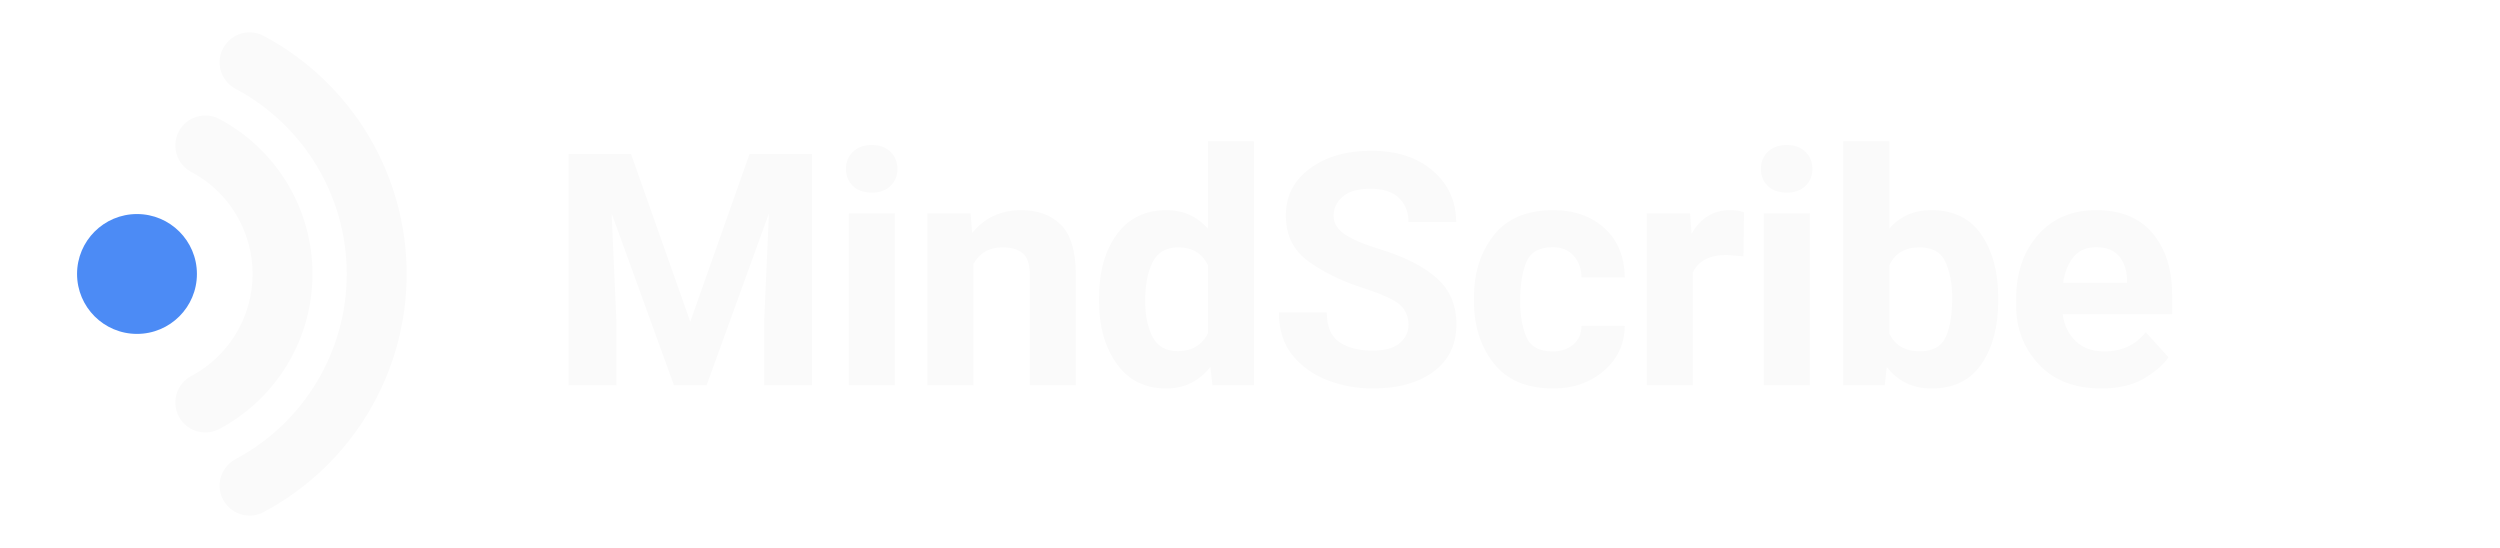
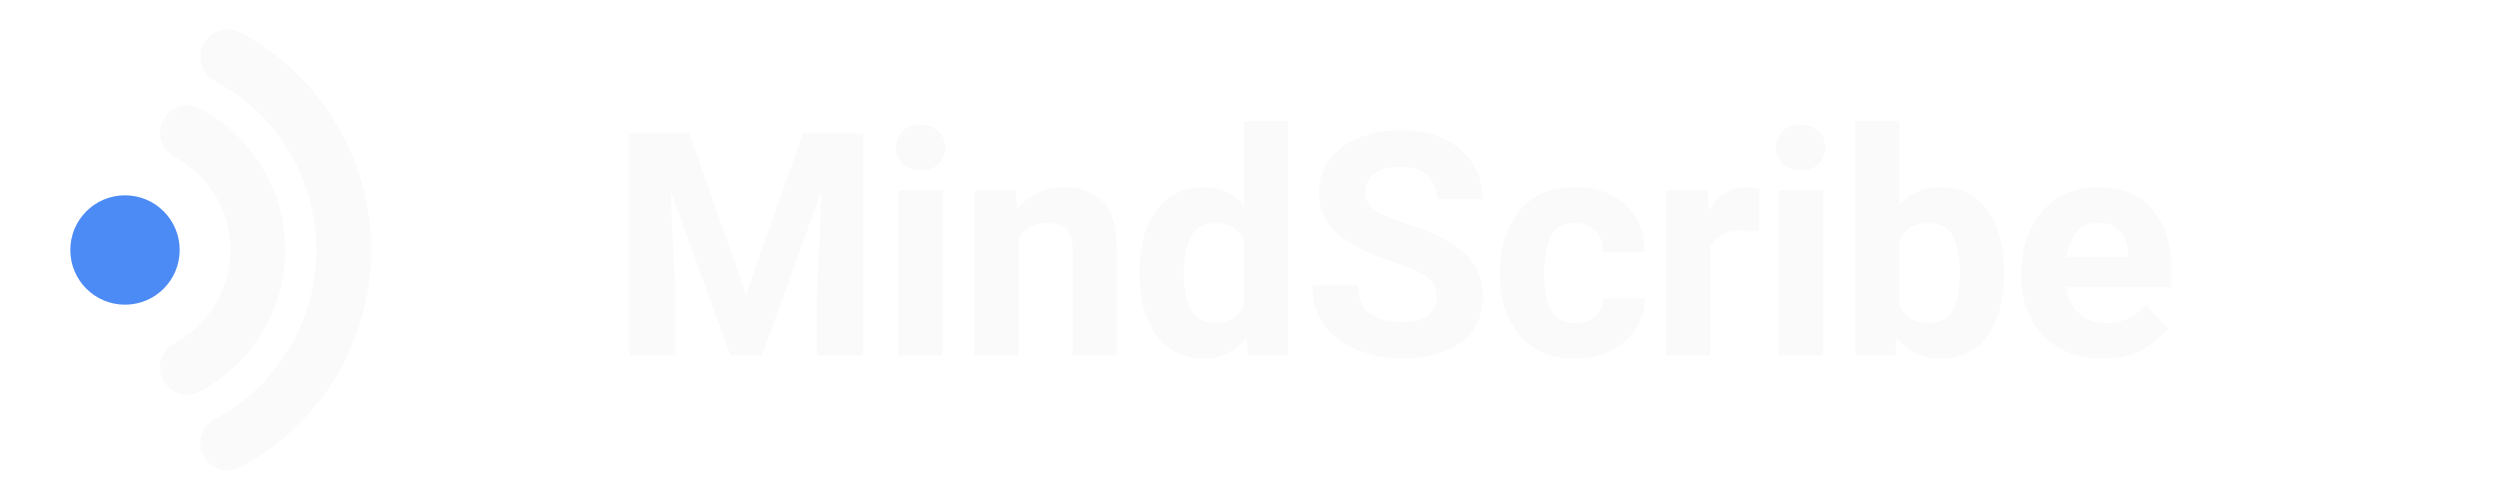
- <svg xmlns="http://www.w3.org/2000/svg" viewBox="0 0 292 64" width="292" height="64" role="img" aria-label="MindScribe">
+ <svg xmlns="http://www.w3.org/2000/svg" viewBox="0 0 320 64" width="320" height="64" role="img" aria-label="MindScribe">
  <circle cx="16" cy="32" r="7" fill="#4C8BF5" />
  <g fill="none" stroke="#FAFAFA" stroke-width="7" stroke-linecap="round">
    <path d="M 23.98 16.99 A 17 17 0 0 1 23.98 47.01" />
    <path d="M 29.15 7.28 A 28 28 0 0 1 29.15 56.72" />
  </g>
-   <text x="64" y="45" fill="#FAFAFA" font-size="38" font-weight="700" letter-spacing="-0.5" font-family="Poppins, Montserrat, system-ui, -apple-system, 'Segoe UI', Roboto, 'Helvetica Neue', Arial, sans-serif">MindScribe</text>
+   <text x="78" y="45.5" fill="#FAFAFA" font-size="40" font-weight="700" letter-spacing="-0.5" font-family="Poppins, Montserrat, system-ui, -apple-system, 'Segoe UI', Roboto, 'Helvetica Neue', Arial, sans-serif">MindScribe</text>
</svg>
